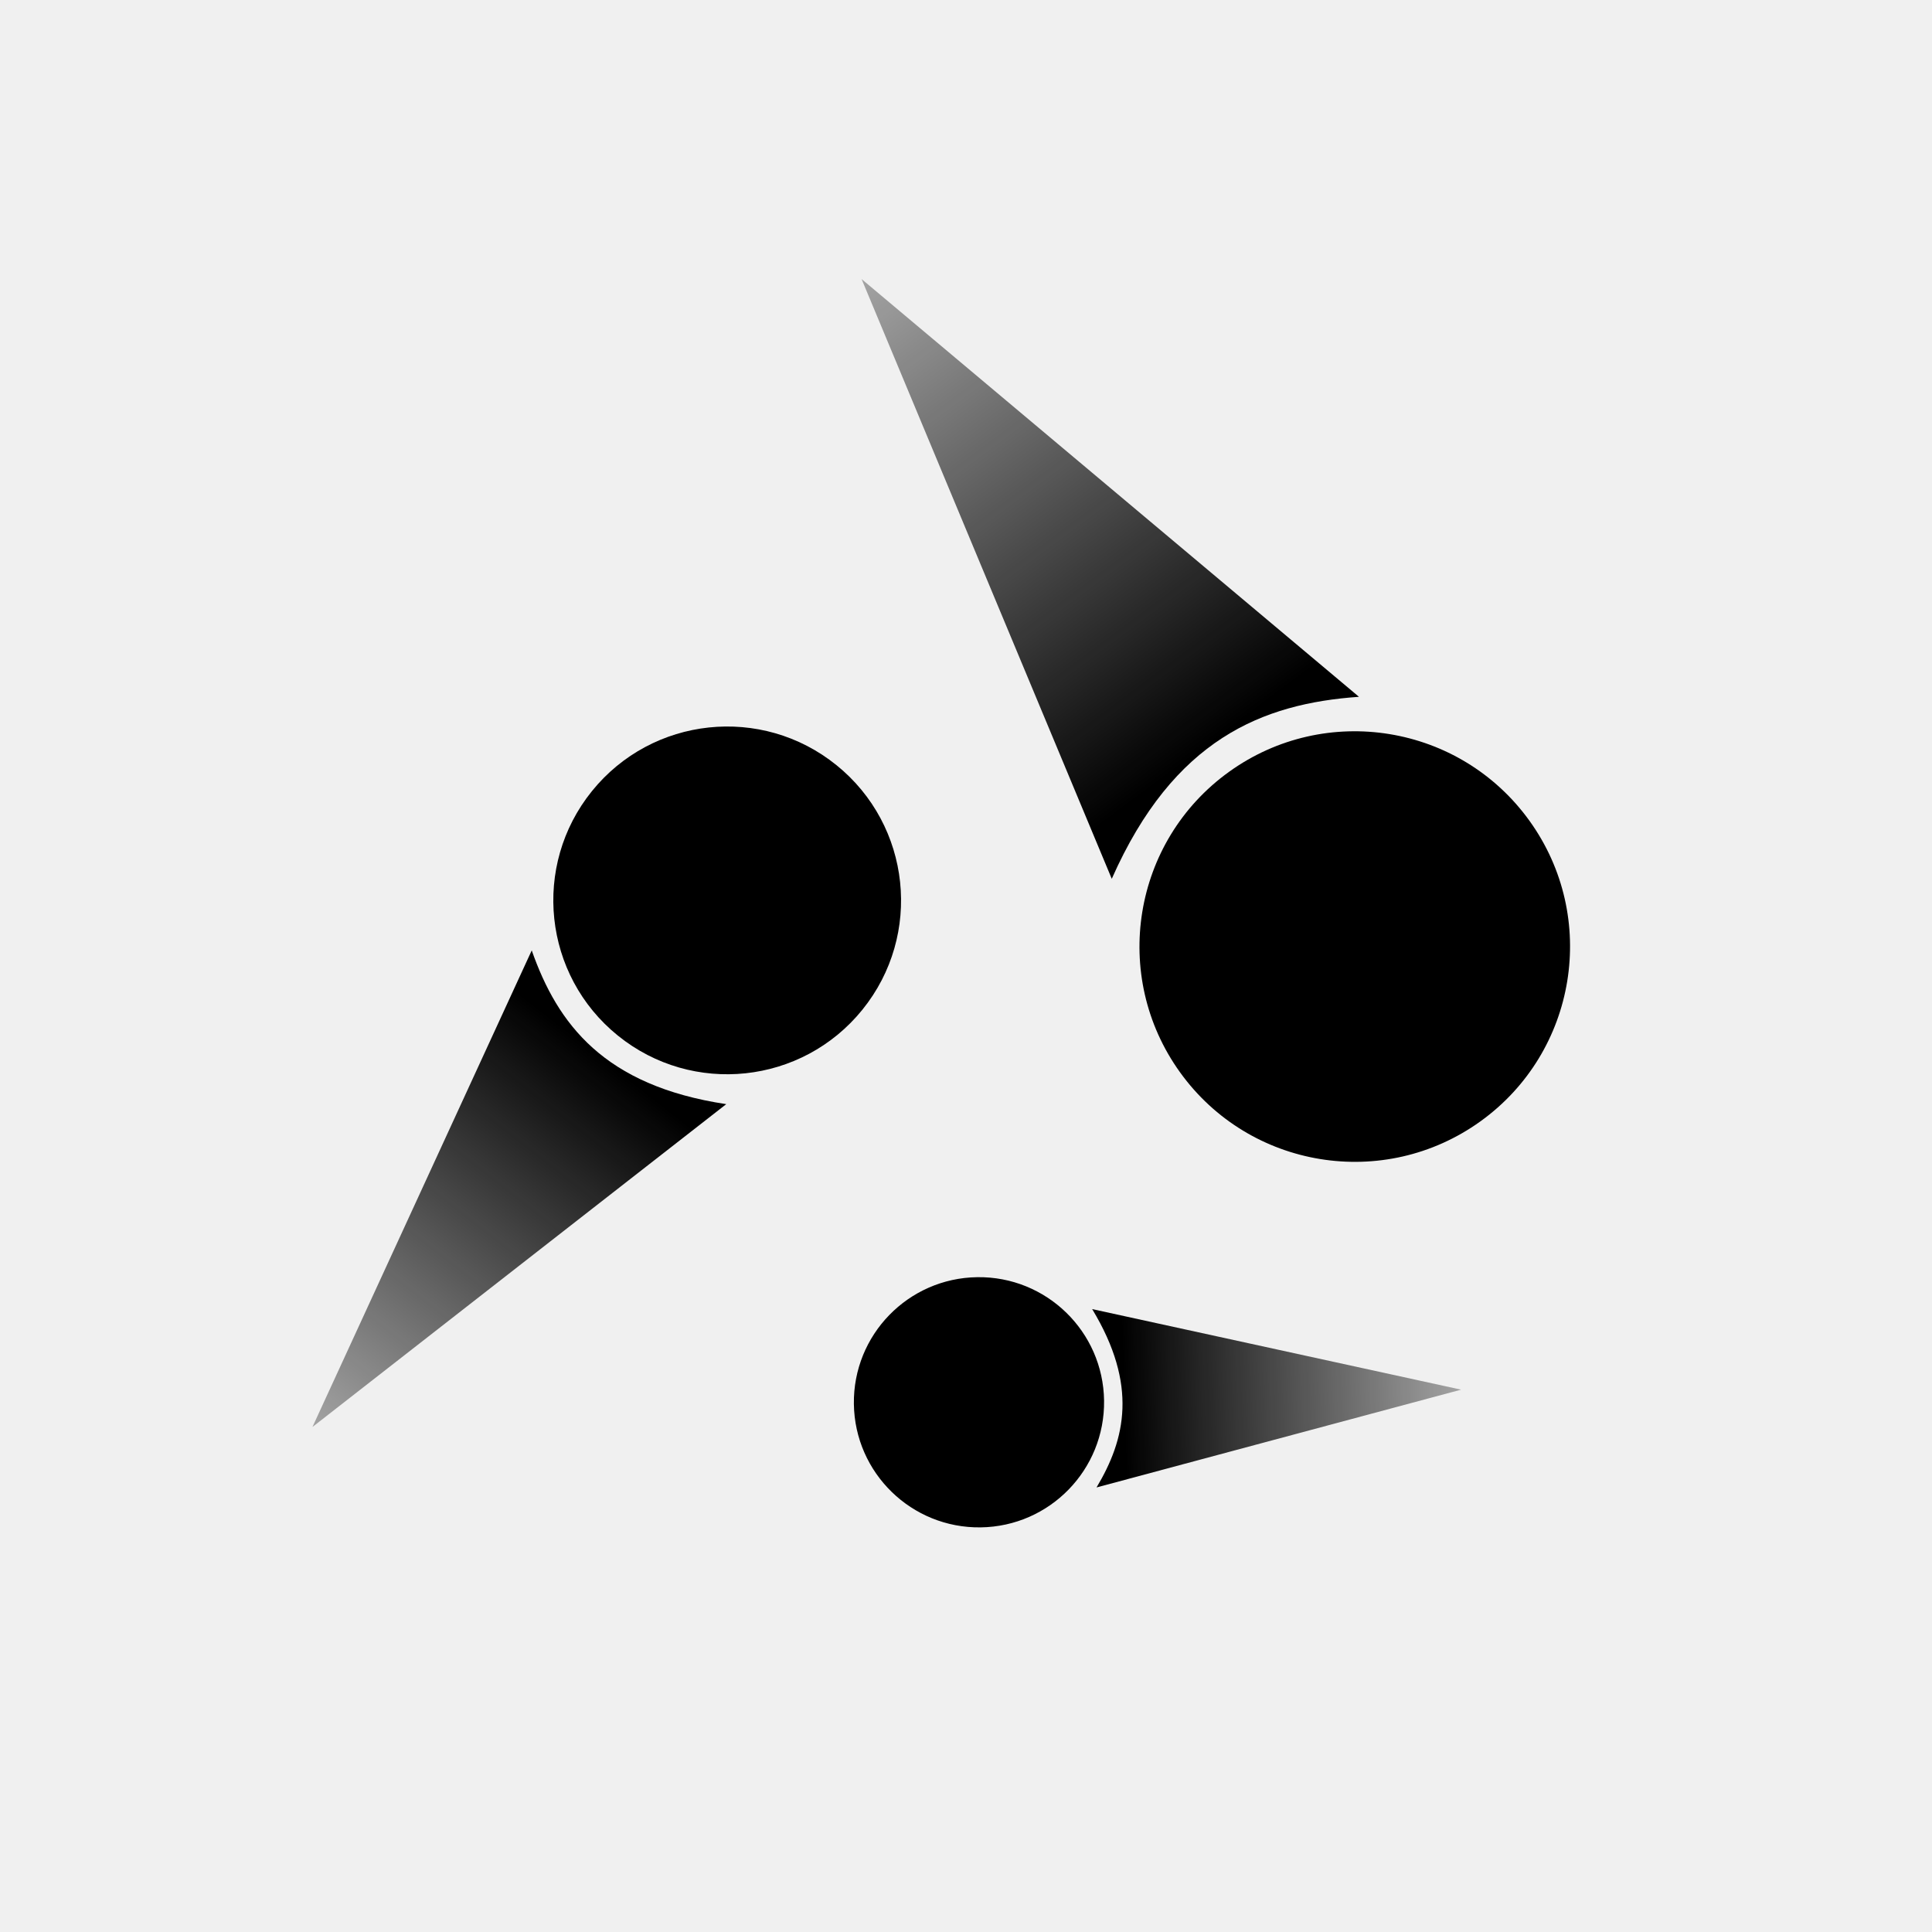
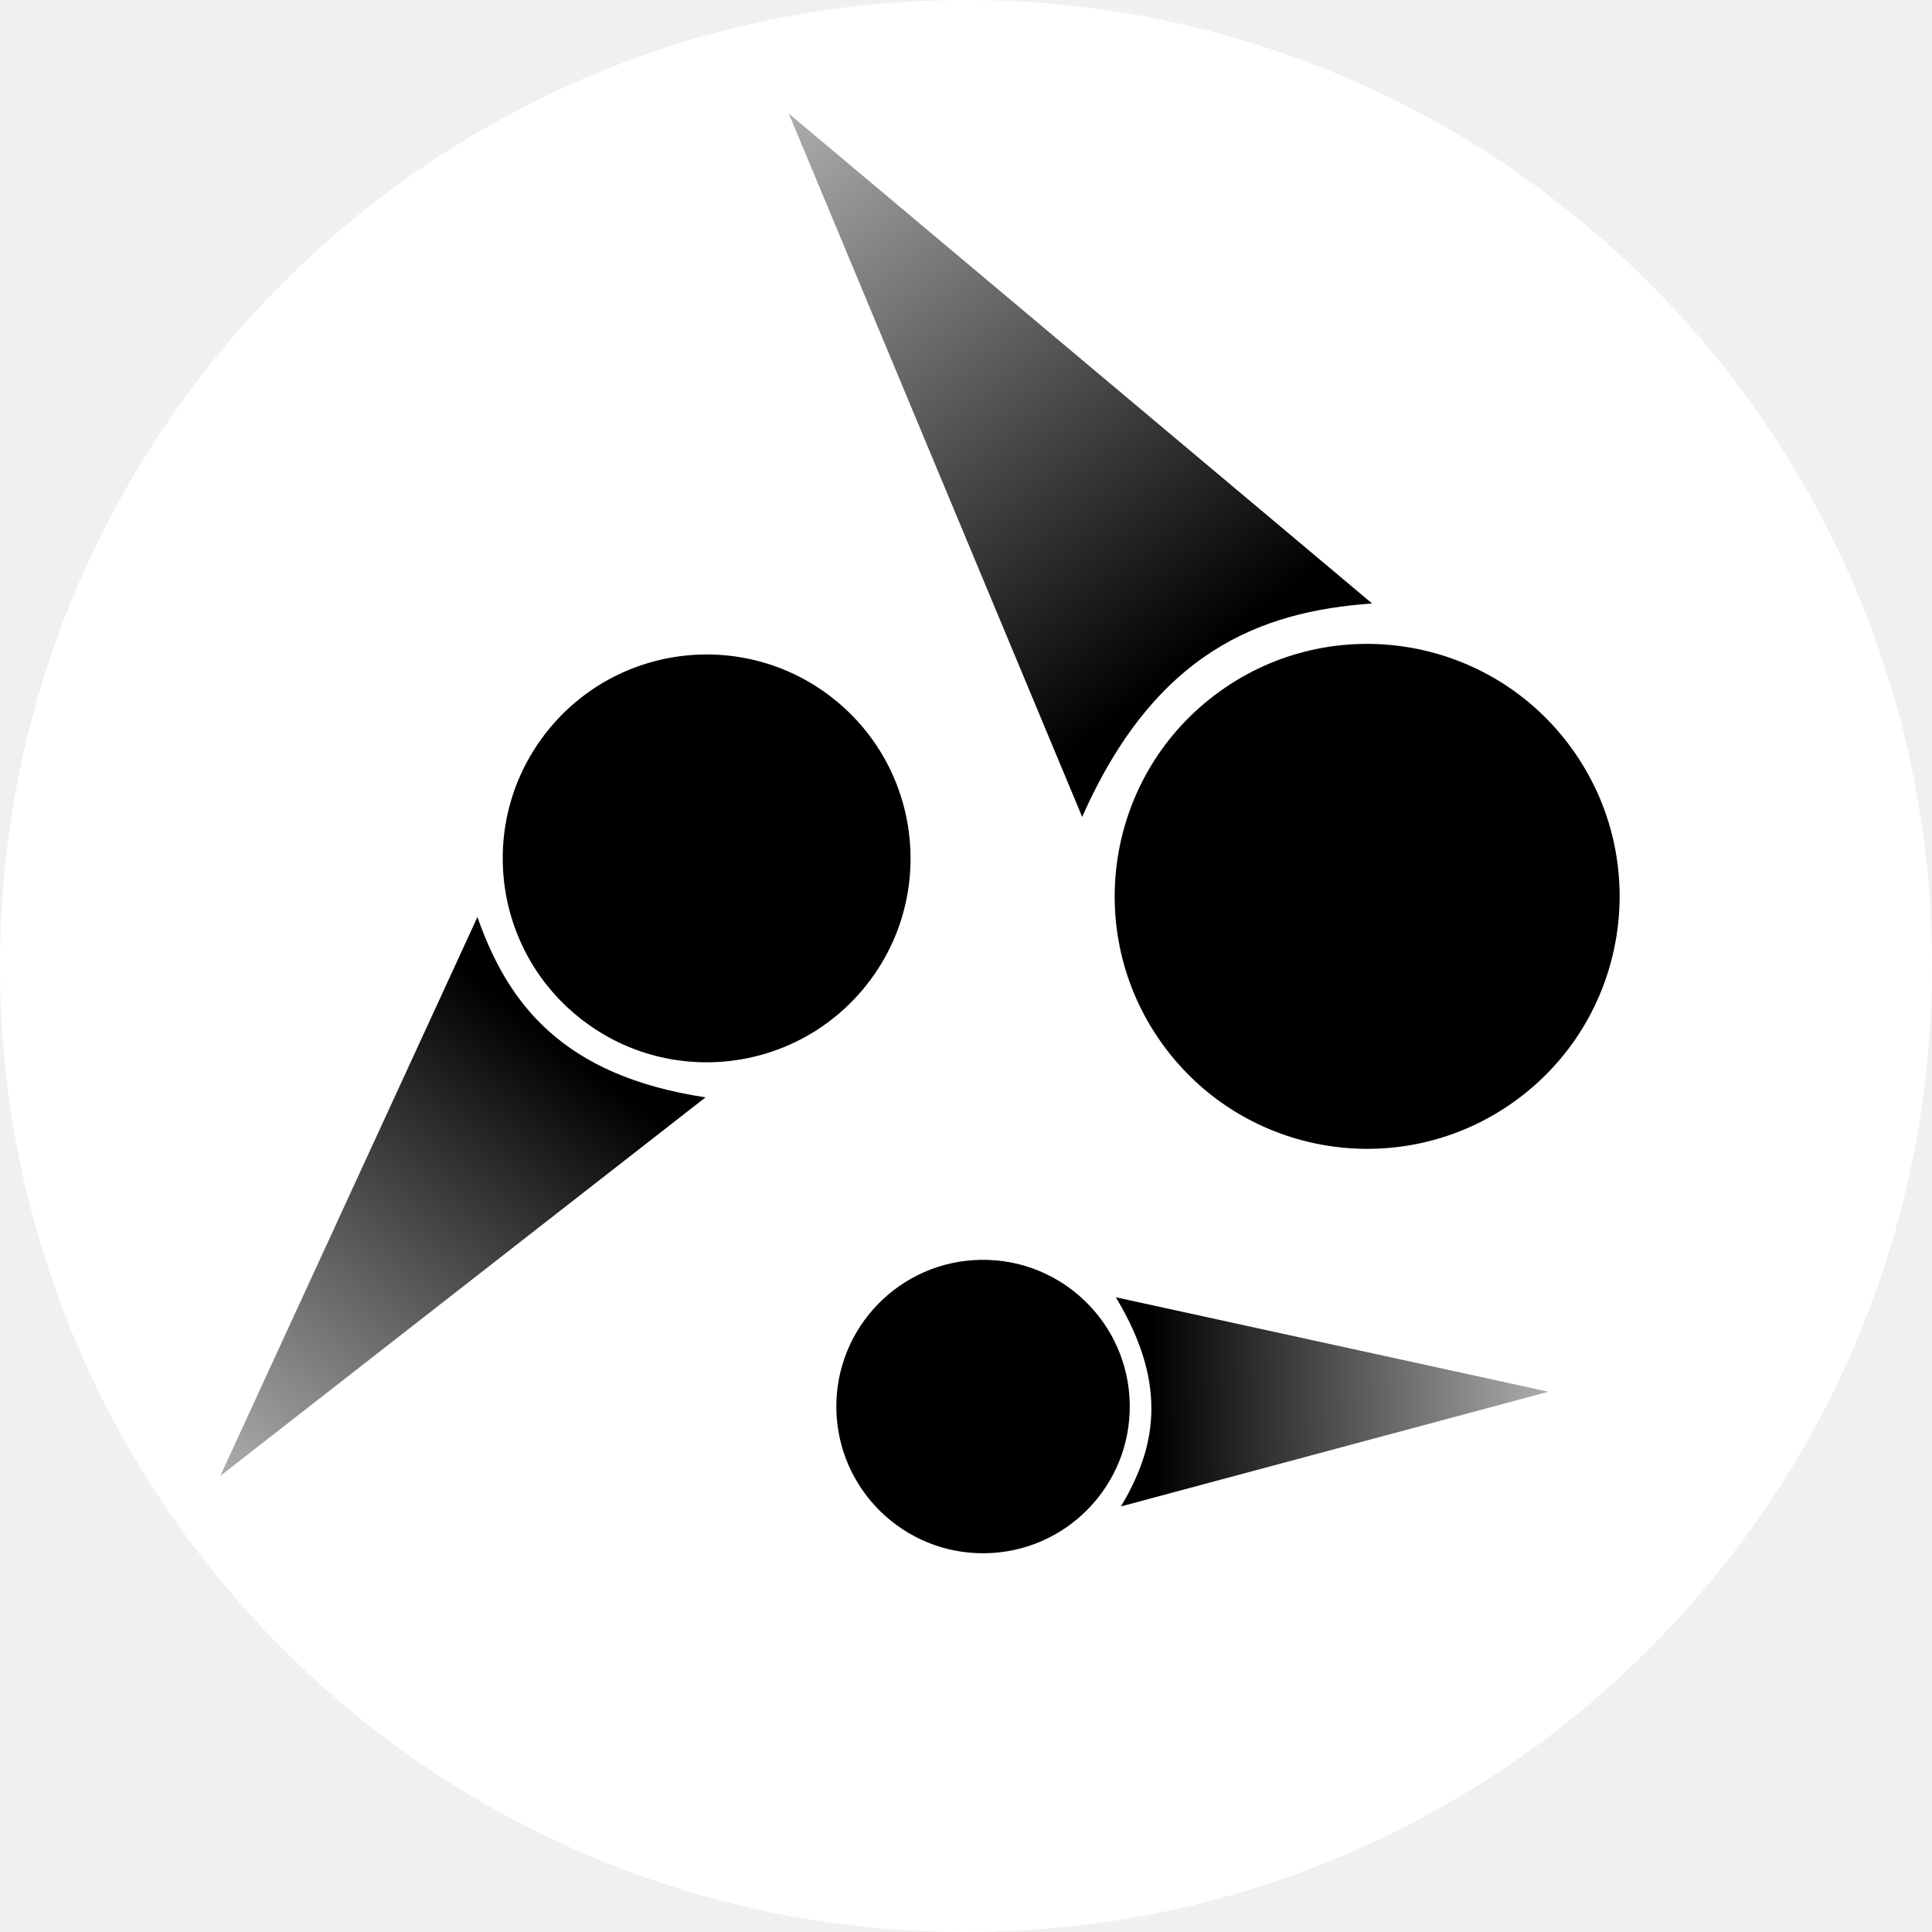
<svg xmlns="http://www.w3.org/2000/svg" xmlns:xlink="http://www.w3.org/1999/xlink" width="512" height="512" viewBox="0 0 512 512" id="svg2" version="1.1">
  <defs id="defs4">
    <linearGradient id="linearGradient4212">
      <stop style="stop-color:#000000;stop-opacity:1" offset="0" id="stop4214" />
      <stop style="stop-color:#000000;stop-opacity:0" offset="1" id="stop4216" />
    </linearGradient>
    <linearGradient xlink:href="#linearGradient4212" id="linearGradient4218" x1="231.874" y1="672.368" x2="234.525" y2="832.845" gradientUnits="userSpaceOnUse" />
    <linearGradient xlink:href="#linearGradient4212" id="linearGradient4262" gradientUnits="userSpaceOnUse" x1="231.874" y1="672.368" x2="234.525" y2="832.845" />
    <linearGradient xlink:href="#linearGradient4212" id="linearGradient4264" gradientUnits="userSpaceOnUse" x1="231.874" y1="672.368" x2="234.525" y2="832.845" />
  </defs>
-   <g id="layer1" transform="translate(0,-540.3622)">
-     <g id="g4270" transform="translate(1.428571,4.285714)">
-       <g transform="matrix(0.8869111,0.7168259,-0.7168259,0.8869111,433.2202,52.97005)" id="g4222">
+   <g id="layer2" style="display:inline" transform="translate(-11.42859,-3.0517578e-5)">
+     <path style="opacity:1;fill:#ffffff;fill-opacity:1;stroke:none;stroke-width:1;stroke-linecap:butt;stroke-linejoin:miter;stroke-miterlimit:4;stroke-dasharray:none;stroke-opacity:1" id="path4844" d="m 523.429,256 a 256,256 0 0 1 -255.978,256 A 256,256 0 0 1 11.429,256.045 256,256 0 0 1 267.362,3.9292637e-5 256,256 0 0 1 523.429,255.911" />
+   </g>
+   <g id="layer1" transform="translate(-11.42859,-540.3622)" style="display:inline">
+     <g id="g4270" transform="matrix(1.172734,0,0,1.172734,-30.62757,-140.6595)">
+       <g transform="matrix(0.8869111,0.7168259,-0.7168259,0.8869111,437.4837,52.97005)" id="g4222">
        <g id="g4242">
          <path id="path4210" d="m 204.799,663.163 c 15.418,9.528 32.842,13.9 57.616,-0.628 l -27.63,118.797 z" style="fill:url(#linearGradient4218);fill-opacity:1;fill-rule:evenodd;stroke:none;stroke-width:1px;stroke-linecap:butt;stroke-linejoin:miter;stroke-opacity:1" />
          <path d="m 273.226,625.573 a 40.406,40.406 0 0 1 -40.403,40.406 40.406,40.406 0 0 1 -40.41,-40.399 40.406,40.406 0 0 1 40.396,-40.413 40.406,40.406 0 0 1 40.417,40.392" id="path4220" style="opacity:1;fill:#000000;fill-opacity:1;stroke:none;stroke-width:1;stroke-linecap:butt;stroke-linejoin:miter;stroke-miterlimit:4;stroke-dasharray:none;stroke-opacity:1" />
        </g>
      </g>
-       <g id="g4246" transform="matrix(1.098097,0.8875123,-0.8875123,1.098097,723.4282,-196.481)">
+       <g id="g4246" transform="matrix(1.098097,0.8875123,-0.8875123,1.098097,710.6376,-200.1354)">
        <g id="g4248">
          <g transform="matrix(-0.2641769,0.9644742,-0.9644742,-0.2641769,901.157,645.2825)" id="g4266">
            <path id="path4250" d="m 204.799,663.163 c 15.418,9.528 32.842,13.9 57.616,-0.628 l -27.63,118.797 z" style="fill:url(#linearGradient4264);fill-opacity:1;fill-rule:evenodd;stroke:none;stroke-width:1px;stroke-linecap:butt;stroke-linejoin:miter;stroke-opacity:1" />
            <path d="m 273.226,625.573 a 40.406,40.406 0 0 1 -40.403,40.406 40.406,40.406 0 0 1 -40.41,-40.399 40.406,40.406 0 0 1 40.396,-40.413 40.406,40.406 0 0 1 40.417,40.392" id="path4252" style="opacity:1;fill:#000000;fill-opacity:1;stroke:none;stroke-width:1;stroke-linecap:butt;stroke-linejoin:miter;stroke-miterlimit:4;stroke-dasharray:none;stroke-opacity:1" />
          </g>
        </g>
      </g>
-       <g transform="matrix(-0.01111165,-0.8204719,0.8204719,-0.01111165,-252.6683,1105.667)" id="g4254">
-         <g id="g4256">
-           <path id="path4258" d="m 204.799,663.163 c 15.418,9.528 32.842,13.9 57.616,-0.628 l -27.63,118.797 z" style="fill:url(#linearGradient4262);fill-opacity:1;fill-rule:evenodd;stroke:none;stroke-width:1px;stroke-linecap:butt;stroke-linejoin:miter;stroke-opacity:1" />
-           <path d="m 273.226,625.573 a 40.406,40.406 0 0 1 -40.403,40.406 40.406,40.406 0 0 1 -40.41,-40.399 40.406,40.406 0 0 1 40.396,-40.413 40.406,40.406 0 0 1 40.417,40.392" id="path4260" style="opacity:1;fill:#000000;fill-opacity:1;stroke:none;stroke-width:1;stroke-linecap:butt;stroke-linejoin:miter;stroke-miterlimit:4;stroke-dasharray:none;stroke-opacity:1" />
+       <g transform="matrix(-0.01111165,-0.8204719,0.8204719,-0.01111165,-249.6229,1098.967)" id="g4254">
+         <g id="g4256" transform="translate(10.51162,-8.76584)">
+           <g id="g4846" transform="translate(-7.492501,5.094979)">
+             <path style="fill:url(#linearGradient4262);fill-opacity:1;fill-rule:evenodd;stroke:none;stroke-width:1px;stroke-linecap:butt;stroke-linejoin:miter;stroke-opacity:1" d="m 204.799,663.163 c 15.418,9.528 32.842,13.9 57.616,-0.628 l -27.63,118.797 z" id="path4258" />
+             <path style="opacity:1;fill:#000000;fill-opacity:1;stroke:none;stroke-width:1;stroke-linecap:butt;stroke-linejoin:miter;stroke-miterlimit:4;stroke-dasharray:none;stroke-opacity:1" id="path4260" d="m 273.226,625.573 a 40.406,40.406 0 0 1 -40.403,40.406 40.406,40.406 0 0 1 -40.41,-40.399 40.406,40.406 0 0 1 40.396,-40.413 40.406,40.406 0 0 1 40.417,40.392" />
+           </g>
        </g>
      </g>
    </g>
  </g>
</svg>
